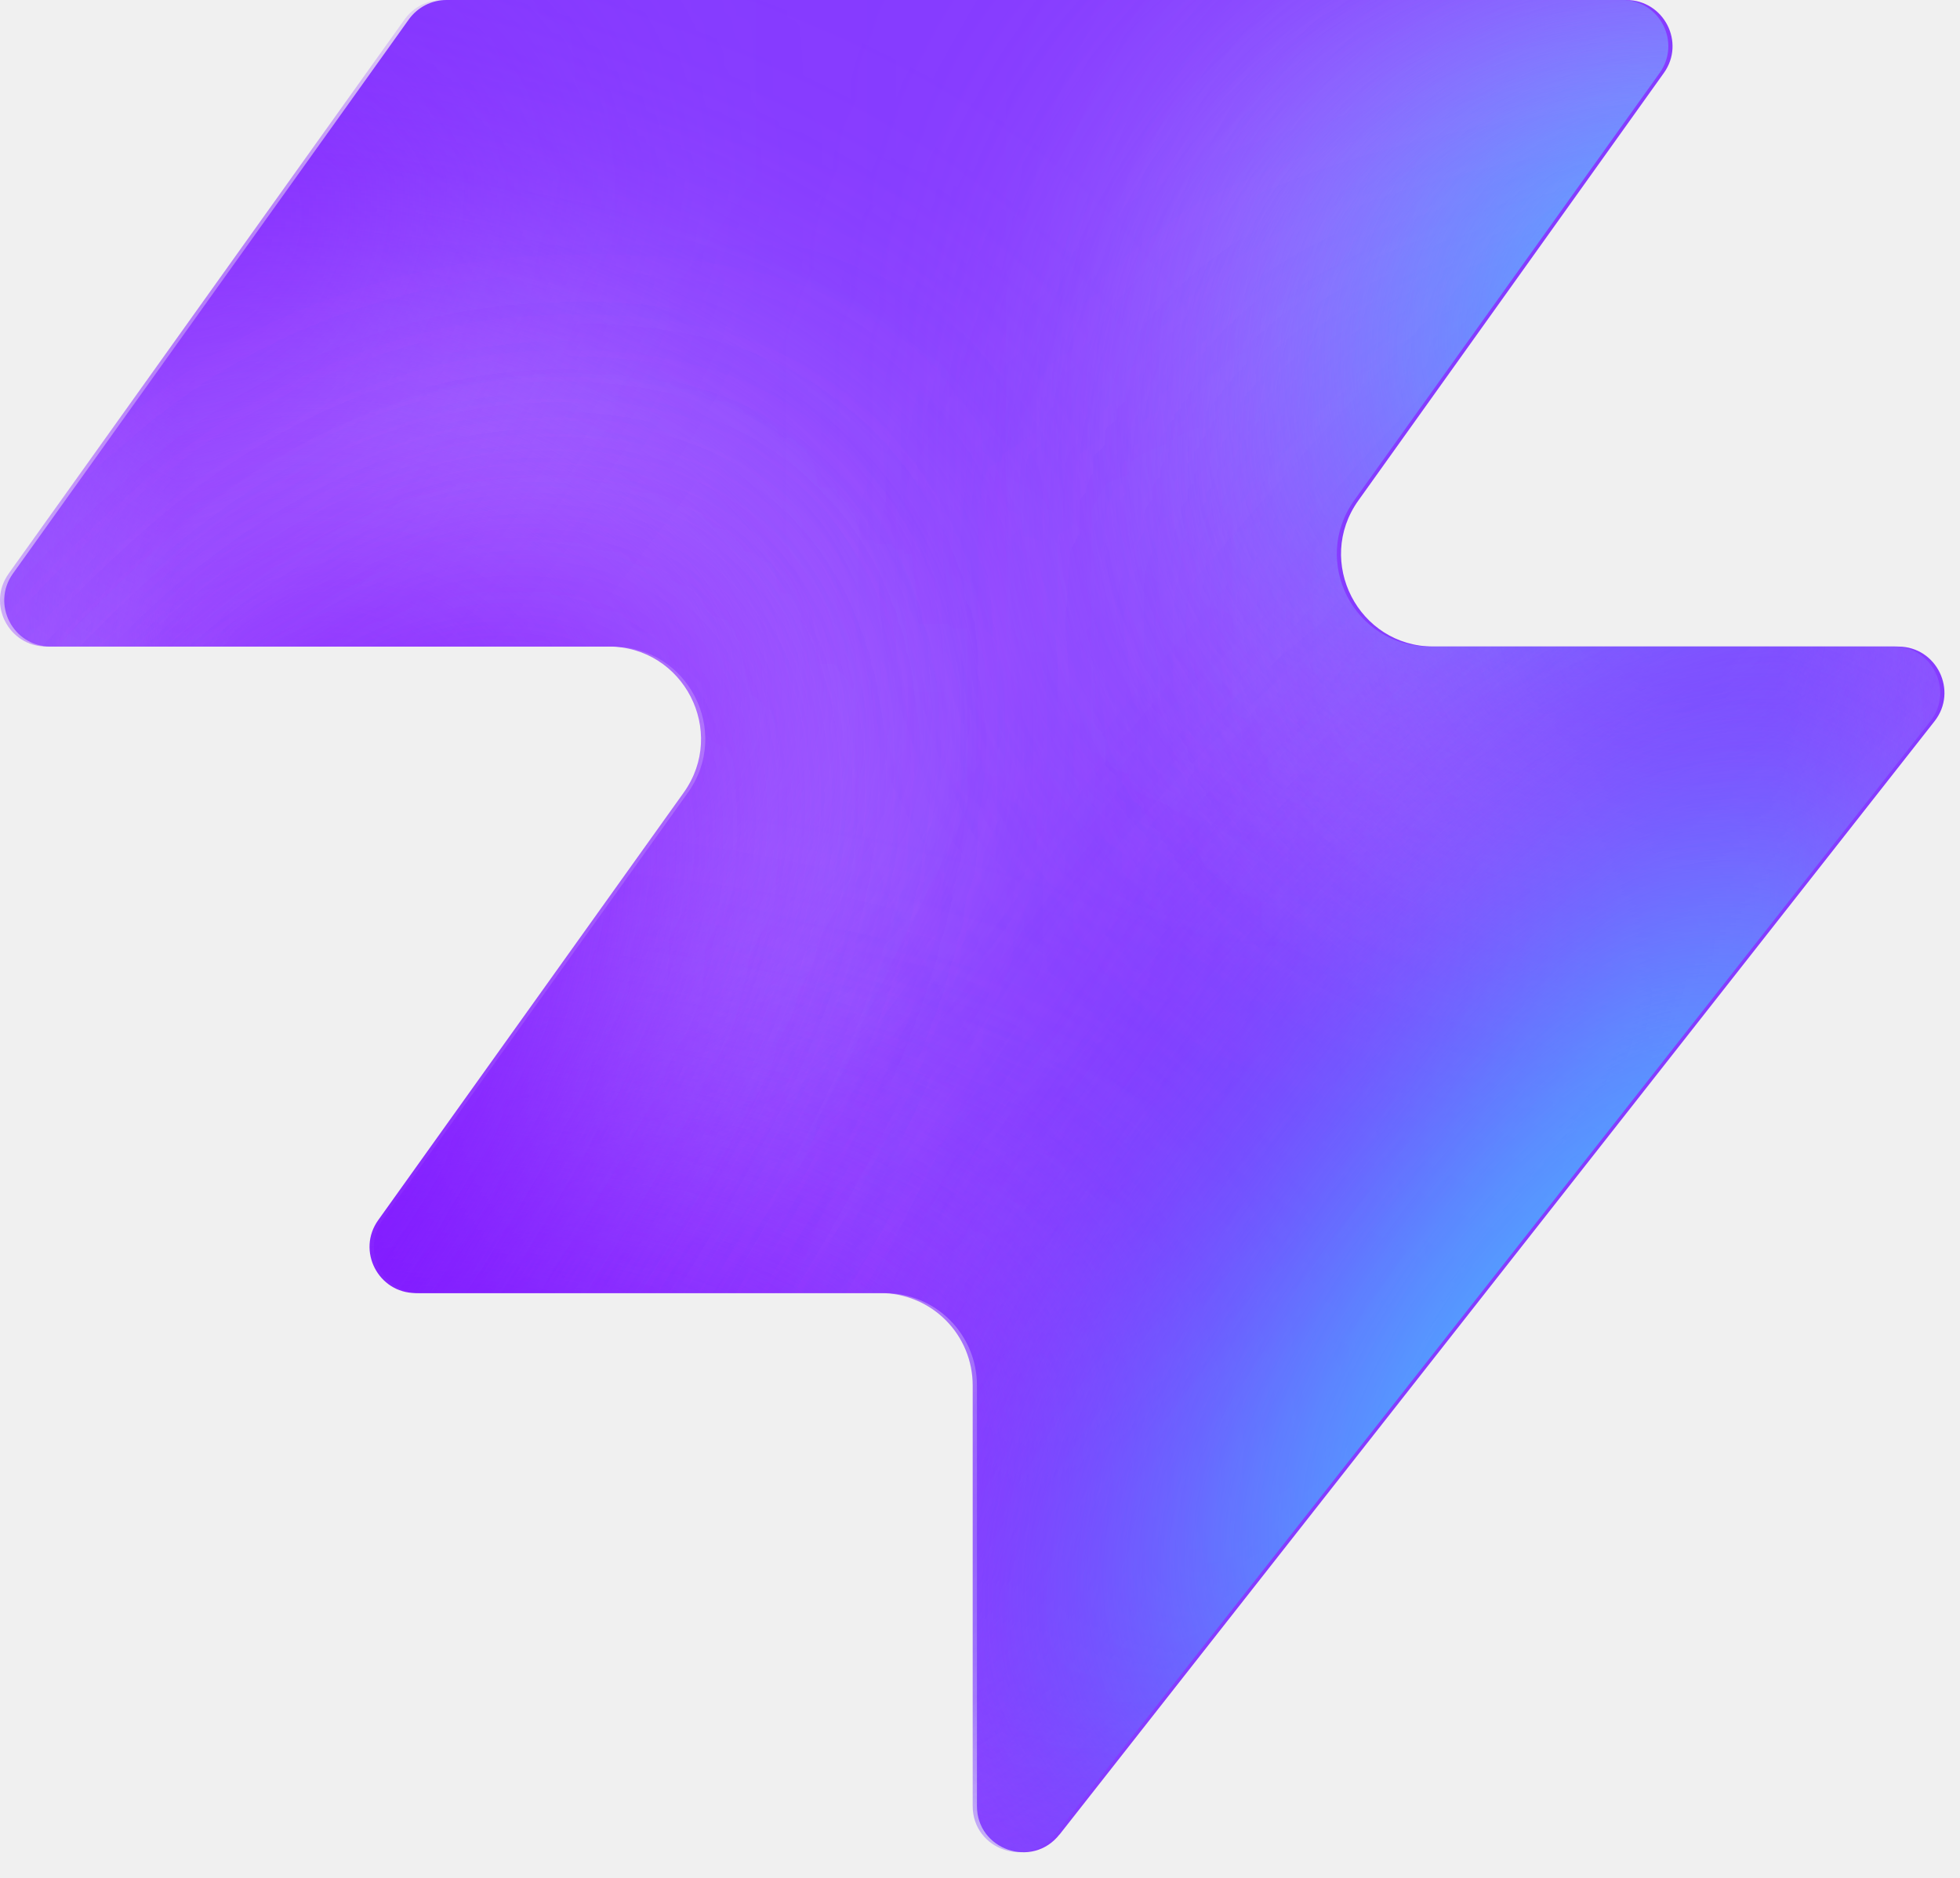
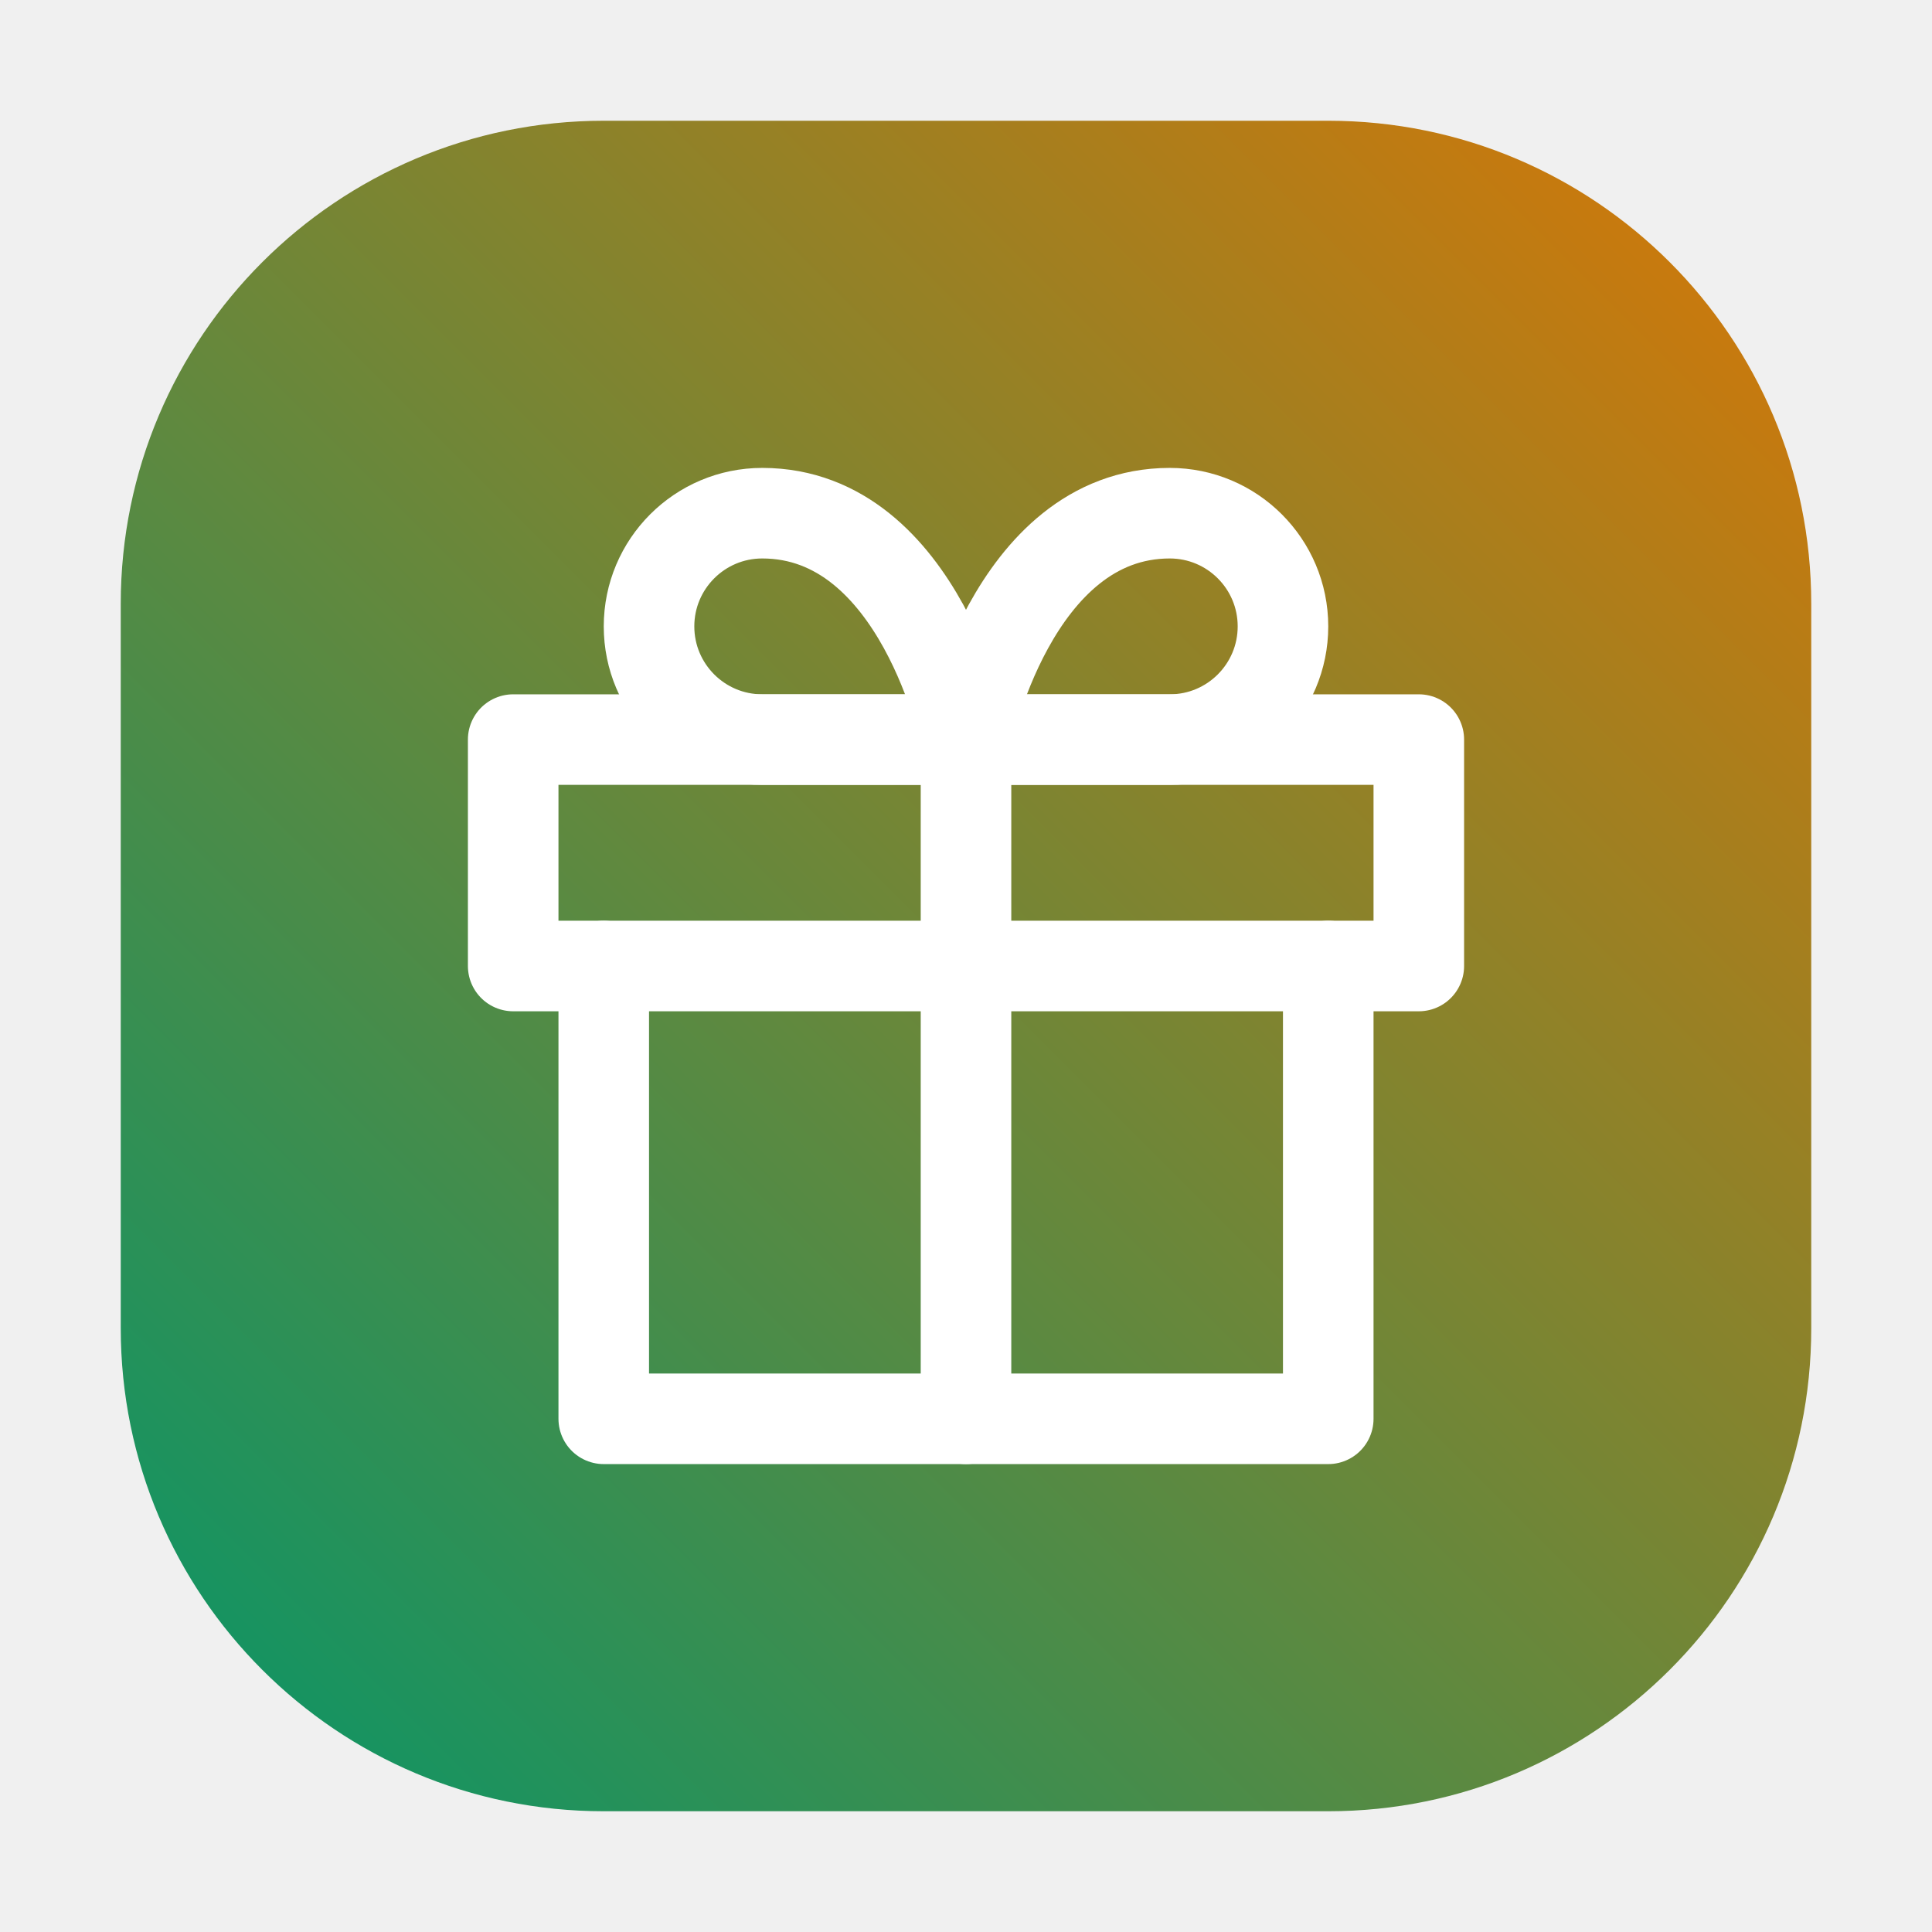
- <svg xmlns="http://www.w3.org/2000/svg" width="48" height="46" fill="none" viewBox="0 0 48 46">
-   <path fill="#863bff" d="M25.946 44.938c-.664.845-2.021.375-2.021-.698V33.937a2.26 2.26 0 0 0-2.262-2.262H10.287c-.92 0-1.456-1.04-.92-1.788l7.48-10.471c1.07-1.497 0-3.578-1.842-3.578H1.237c-.92 0-1.456-1.04-.92-1.788L10.013.474c.214-.297.556-.474.92-.474h28.894c.92 0 1.456 1.04.92 1.788l-7.48 10.471c-1.07 1.498 0 3.579 1.842 3.579h11.377c.943 0 1.473 1.088.89 1.83L25.947 44.94z" style="fill:#863bff;fill:color(display-p3 .525 .23 1);fill-opacity:1" />
-   <mask id="a" width="48" height="46" x="0" y="0" maskUnits="userSpaceOnUse" style="mask-type:alpha">
-     <path fill="#000" d="M25.842 44.938c-.664.844-2.021.375-2.021-.698V33.937a2.26 2.26 0 0 0-2.262-2.262H10.183c-.92 0-1.456-1.04-.92-1.788l7.48-10.471c1.07-1.498 0-3.579-1.842-3.579H1.133c-.92 0-1.456-1.04-.92-1.787L9.91.473c.214-.297.556-.474.92-.474h28.894c.92 0 1.456 1.04.92 1.788l-7.48 10.471c-1.07 1.498 0 3.578 1.842 3.578h11.377c.943 0 1.473 1.088.89 1.832L25.843 44.94z" style="fill:#000;fill-opacity:1" />
-   </mask>
-   <g mask="url(#a)">
-     <g filter="url(#b)">
-       <ellipse cx="5.508" cy="14.704" fill="#ede6ff" rx="5.508" ry="14.704" style="fill:#ede6ff;fill:color(display-p3 .927 .903 1);fill-opacity:1" transform="matrix(.00324 1 1 -.00324 -4.47 31.516)" />
-     </g>
-     <g filter="url(#c)">
-       <ellipse cx="10.399" cy="29.851" fill="#ede6ff" rx="10.399" ry="29.851" style="fill:#ede6ff;fill:color(display-p3 .927 .903 1);fill-opacity:1" transform="matrix(.00324 1 1 -.00324 -39.328 7.883)" />
-     </g>
-     <g filter="url(#d)">
-       <ellipse cx="5.508" cy="30.487" fill="#7e14ff" rx="5.508" ry="30.487" style="fill:#7e14ff;fill:color(display-p3 .492 .077 1);fill-opacity:1" transform="rotate(89.814 -25.913 -14.639)scale(1 -1)" />
-     </g>
-     <g filter="url(#e)">
-       <ellipse cx="5.508" cy="30.599" fill="#7e14ff" rx="5.508" ry="30.599" style="fill:#7e14ff;fill:color(display-p3 .492 .077 1);fill-opacity:1" transform="rotate(89.814 -32.644 -3.334)scale(1 -1)" />
-     </g>
-     <g filter="url(#f)">
-       <ellipse cx="5.508" cy="30.599" fill="#7e14ff" rx="5.508" ry="30.599" style="fill:#7e14ff;fill:color(display-p3 .492 .077 1);fill-opacity:1" transform="matrix(.00324 1 1 -.00324 -34.34 30.47)" />
-     </g>
-     <g filter="url(#g)">
-       <ellipse cx="14.072" cy="22.078" fill="#ede6ff" rx="14.072" ry="22.078" style="fill:#ede6ff;fill:color(display-p3 .927 .903 1);fill-opacity:1" transform="rotate(93.35 24.506 48.493)scale(-1 1)" />
-     </g>
-     <g filter="url(#h)">
-       <ellipse cx="3.47" cy="21.501" fill="#7e14ff" rx="3.47" ry="21.501" style="fill:#7e14ff;fill:color(display-p3 .492 .077 1);fill-opacity:1" transform="rotate(89.009 28.708 47.59)scale(-1 1)" />
-     </g>
-     <g filter="url(#i)">
-       <ellipse cx="3.47" cy="21.501" fill="#7e14ff" rx="3.47" ry="21.501" style="fill:#7e14ff;fill:color(display-p3 .492 .077 1);fill-opacity:1" transform="rotate(89.009 28.708 47.59)scale(-1 1)" />
-     </g>
-     <g filter="url(#j)">
-       <ellipse cx=".387" cy="8.972" fill="#7e14ff" rx="4.407" ry="29.108" style="fill:#7e14ff;fill:color(display-p3 .492 .077 1);fill-opacity:1" transform="rotate(39.51 .387 8.972)" />
-     </g>
-     <g filter="url(#k)">
-       <ellipse cx="47.523" cy="-6.092" fill="#7e14ff" rx="4.407" ry="29.108" style="fill:#7e14ff;fill:color(display-p3 .492 .077 1);fill-opacity:1" transform="rotate(37.892 47.523 -6.092)" />
-     </g>
-     <g filter="url(#l)">
-       <ellipse cx="41.412" cy="6.333" fill="#47bfff" rx="5.971" ry="9.665" style="fill:#47bfff;fill:color(display-p3 .28 .748 1);fill-opacity:1" transform="rotate(37.892 41.412 6.333)" />
-     </g>
-     <g filter="url(#m)">
-       <ellipse cx="-1.879" cy="38.332" fill="#7e14ff" rx="4.407" ry="29.108" style="fill:#7e14ff;fill:color(display-p3 .492 .077 1);fill-opacity:1" transform="rotate(37.892 -1.88 38.332)" />
-     </g>
-     <g filter="url(#n)">
-       <ellipse cx="-1.879" cy="38.332" fill="#7e14ff" rx="4.407" ry="29.108" style="fill:#7e14ff;fill:color(display-p3 .492 .077 1);fill-opacity:1" transform="rotate(37.892 -1.88 38.332)" />
-     </g>
-     <g filter="url(#o)">
-       <ellipse cx="35.651" cy="29.907" fill="#7e14ff" rx="4.407" ry="29.108" style="fill:#7e14ff;fill:color(display-p3 .492 .077 1);fill-opacity:1" transform="rotate(37.892 35.651 29.907)" />
-     </g>
-     <g filter="url(#p)">
-       <ellipse cx="38.418" cy="32.4" fill="#47bfff" rx="5.971" ry="15.297" style="fill:#47bfff;fill:color(display-p3 .28 .748 1);fill-opacity:1" transform="rotate(37.892 38.418 32.4)" />
-     </g>
+ <svg xmlns="http://www.w3.org/2000/svg" viewBox="0 0 64 64" fill="none">
+   <defs>
+     <linearGradient id="brand-grad" x1="0%" y1="100%" x2="100%" y2="0%">
+       <stop offset="0%" stop-color="#059669" />
+       <stop offset="100%" stop-color="#d97706" />
+     </linearGradient>
+   </defs>
+   <rect x="4" y="4" width="56" height="56" rx="16" fill="url(#brand-grad)" />
+   <g transform="translate(14, 14) scale(1.5)" stroke="#ffffff" stroke-width="2" stroke-linecap="round" stroke-linejoin="round" fill="none">
+     <polyline points="20 12 20 22 4 22 4 12" />
+     <rect x="2" y="7" width="20" height="5" />
+     <line x1="12" y1="22" x2="12" y2="7" />
+     <path d="M12 7H7.5a2.5 2.5 0 0 1 0-5C11 2 12 7 12 7z" />
+     <path d="M12 7h4.5a2.5 2.5 0 0 0 0-5C13 2 12 7 12 7z" />
  </g>
-   <defs>
-     <filter id="b" width="60.045" height="41.654" x="-19.77" y="16.149" color-interpolation-filters="sRGB" filterUnits="userSpaceOnUse">
-       <feFlood flood-opacity="0" result="BackgroundImageFix" />
-       <feBlend in="SourceGraphic" in2="BackgroundImageFix" result="shape" />
-       <feGaussianBlur result="effect1_foregroundBlur_2002_17158" stdDeviation="7.659" />
-     </filter>
-     <filter id="c" width="90.34" height="51.437" x="-54.613" y="-7.533" color-interpolation-filters="sRGB" filterUnits="userSpaceOnUse">
-       <feFlood flood-opacity="0" result="BackgroundImageFix" />
-       <feBlend in="SourceGraphic" in2="BackgroundImageFix" result="shape" />
-       <feGaussianBlur result="effect1_foregroundBlur_2002_17158" stdDeviation="7.659" />
-     </filter>
-     <filter id="d" width="79.355" height="29.4" x="-49.64" y="2.03" color-interpolation-filters="sRGB" filterUnits="userSpaceOnUse">
-       <feFlood flood-opacity="0" result="BackgroundImageFix" />
-       <feBlend in="SourceGraphic" in2="BackgroundImageFix" result="shape" />
-       <feGaussianBlur result="effect1_foregroundBlur_2002_17158" stdDeviation="4.596" />
-     </filter>
-     <filter id="e" width="79.579" height="29.4" x="-45.045" y="20.029" color-interpolation-filters="sRGB" filterUnits="userSpaceOnUse">
-       <feFlood flood-opacity="0" result="BackgroundImageFix" />
-       <feBlend in="SourceGraphic" in2="BackgroundImageFix" result="shape" />
-       <feGaussianBlur result="effect1_foregroundBlur_2002_17158" stdDeviation="4.596" />
-     </filter>
-     <filter id="f" width="79.579" height="29.4" x="-43.513" y="21.178" color-interpolation-filters="sRGB" filterUnits="userSpaceOnUse">
-       <feFlood flood-opacity="0" result="BackgroundImageFix" />
-       <feBlend in="SourceGraphic" in2="BackgroundImageFix" result="shape" />
-       <feGaussianBlur result="effect1_foregroundBlur_2002_17158" stdDeviation="4.596" />
-     </filter>
-     <filter id="g" width="74.749" height="58.852" x="15.756" y="-17.901" color-interpolation-filters="sRGB" filterUnits="userSpaceOnUse">
-       <feFlood flood-opacity="0" result="BackgroundImageFix" />
-       <feBlend in="SourceGraphic" in2="BackgroundImageFix" result="shape" />
-       <feGaussianBlur result="effect1_foregroundBlur_2002_17158" stdDeviation="7.659" />
-     </filter>
-     <filter id="h" width="61.377" height="25.362" x="23.548" y="2.284" color-interpolation-filters="sRGB" filterUnits="userSpaceOnUse">
-       <feFlood flood-opacity="0" result="BackgroundImageFix" />
-       <feBlend in="SourceGraphic" in2="BackgroundImageFix" result="shape" />
-       <feGaussianBlur result="effect1_foregroundBlur_2002_17158" stdDeviation="4.596" />
-     </filter>
-     <filter id="i" width="61.377" height="25.362" x="23.548" y="2.284" color-interpolation-filters="sRGB" filterUnits="userSpaceOnUse">
-       <feFlood flood-opacity="0" result="BackgroundImageFix" />
-       <feBlend in="SourceGraphic" in2="BackgroundImageFix" result="shape" />
-       <feGaussianBlur result="effect1_foregroundBlur_2002_17158" stdDeviation="4.596" />
-     </filter>
-     <filter id="j" width="56.045" height="63.649" x="-27.636" y="-22.853" color-interpolation-filters="sRGB" filterUnits="userSpaceOnUse">
-       <feFlood flood-opacity="0" result="BackgroundImageFix" />
-       <feBlend in="SourceGraphic" in2="BackgroundImageFix" result="shape" />
-       <feGaussianBlur result="effect1_foregroundBlur_2002_17158" stdDeviation="4.596" />
-     </filter>
-     <filter id="k" width="54.814" height="64.646" x="20.116" y="-38.415" color-interpolation-filters="sRGB" filterUnits="userSpaceOnUse">
-       <feFlood flood-opacity="0" result="BackgroundImageFix" />
-       <feBlend in="SourceGraphic" in2="BackgroundImageFix" result="shape" />
-       <feGaussianBlur result="effect1_foregroundBlur_2002_17158" stdDeviation="4.596" />
-     </filter>
-     <filter id="l" width="33.541" height="35.313" x="24.641" y="-11.323" color-interpolation-filters="sRGB" filterUnits="userSpaceOnUse">
-       <feFlood flood-opacity="0" result="BackgroundImageFix" />
-       <feBlend in="SourceGraphic" in2="BackgroundImageFix" result="shape" />
-       <feGaussianBlur result="effect1_foregroundBlur_2002_17158" stdDeviation="4.596" />
-     </filter>
-     <filter id="m" width="54.814" height="64.646" x="-29.286" y="6.009" color-interpolation-filters="sRGB" filterUnits="userSpaceOnUse">
-       <feFlood flood-opacity="0" result="BackgroundImageFix" />
-       <feBlend in="SourceGraphic" in2="BackgroundImageFix" result="shape" />
-       <feGaussianBlur result="effect1_foregroundBlur_2002_17158" stdDeviation="4.596" />
-     </filter>
-     <filter id="n" width="54.814" height="64.646" x="-29.286" y="6.009" color-interpolation-filters="sRGB" filterUnits="userSpaceOnUse">
-       <feFlood flood-opacity="0" result="BackgroundImageFix" />
-       <feBlend in="SourceGraphic" in2="BackgroundImageFix" result="shape" />
-       <feGaussianBlur result="effect1_foregroundBlur_2002_17158" stdDeviation="4.596" />
-     </filter>
-     <filter id="o" width="54.814" height="64.646" x="8.244" y="-2.416" color-interpolation-filters="sRGB" filterUnits="userSpaceOnUse">
-       <feFlood flood-opacity="0" result="BackgroundImageFix" />
-       <feBlend in="SourceGraphic" in2="BackgroundImageFix" result="shape" />
-       <feGaussianBlur result="effect1_foregroundBlur_2002_17158" stdDeviation="4.596" />
-     </filter>
-     <filter id="p" width="39.409" height="43.623" x="18.713" y="10.588" color-interpolation-filters="sRGB" filterUnits="userSpaceOnUse">
-       <feFlood flood-opacity="0" result="BackgroundImageFix" />
-       <feBlend in="SourceGraphic" in2="BackgroundImageFix" result="shape" />
-       <feGaussianBlur result="effect1_foregroundBlur_2002_17158" stdDeviation="4.596" />
-     </filter>
-   </defs>
</svg>
